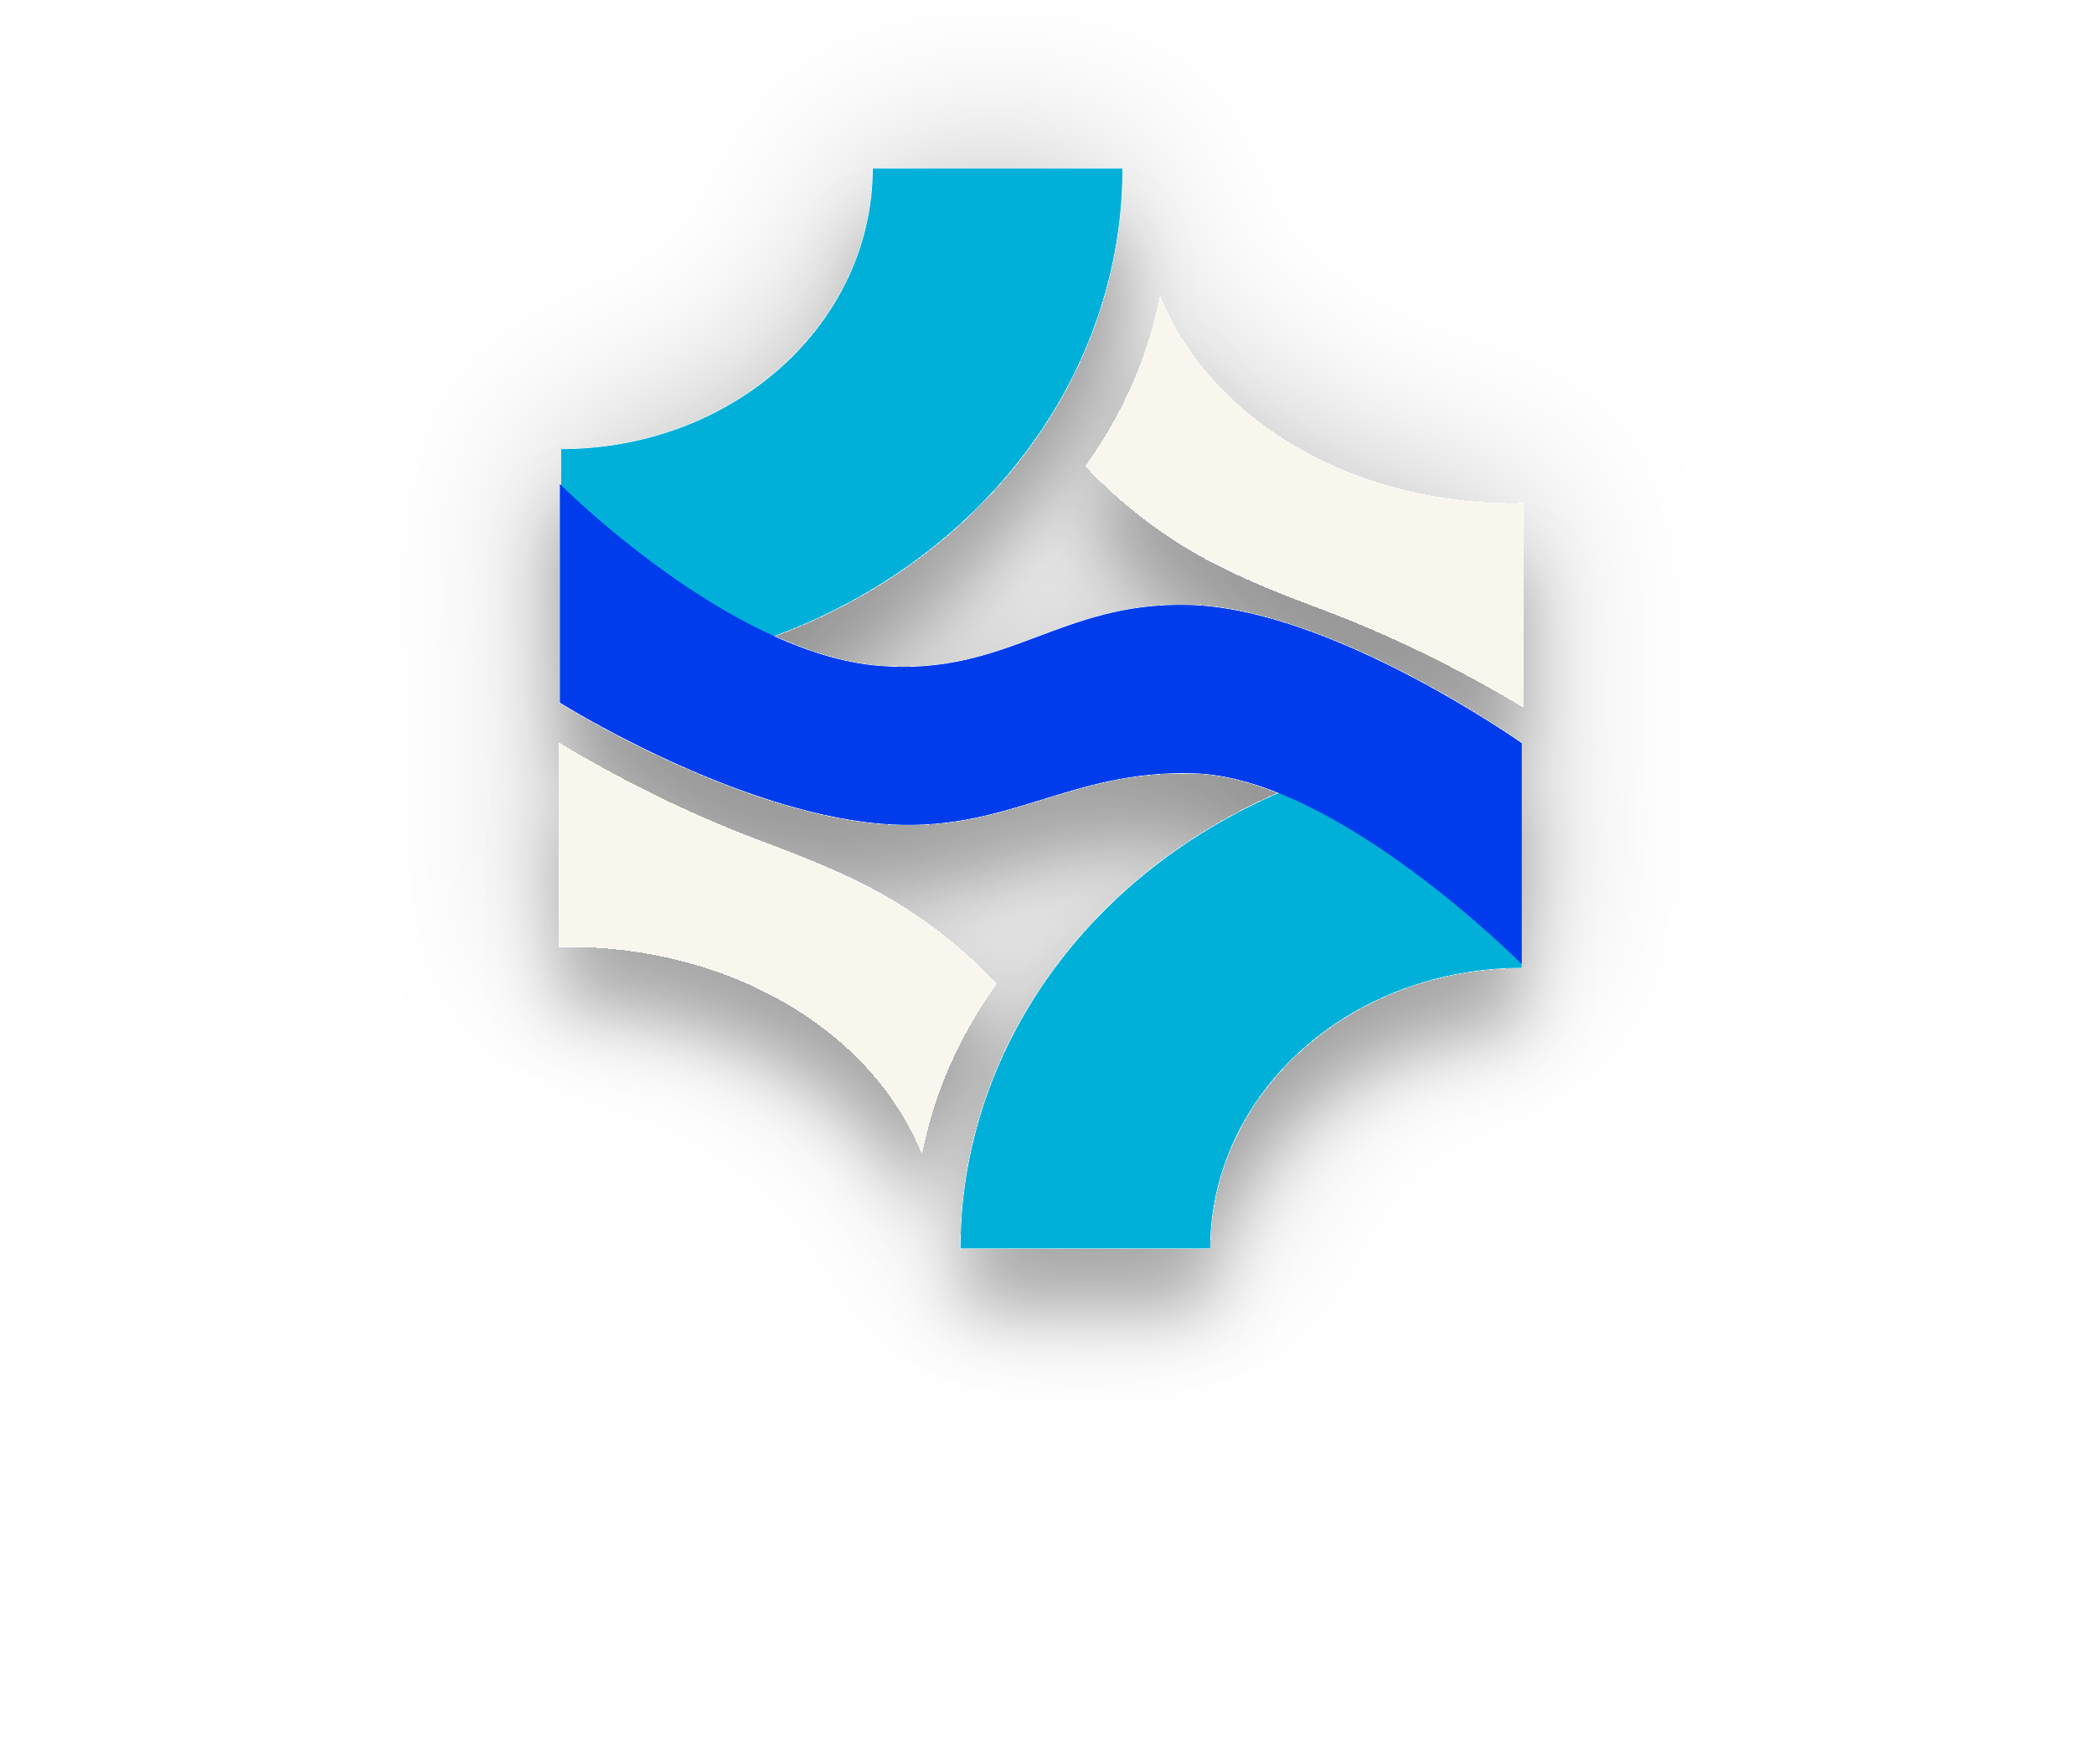
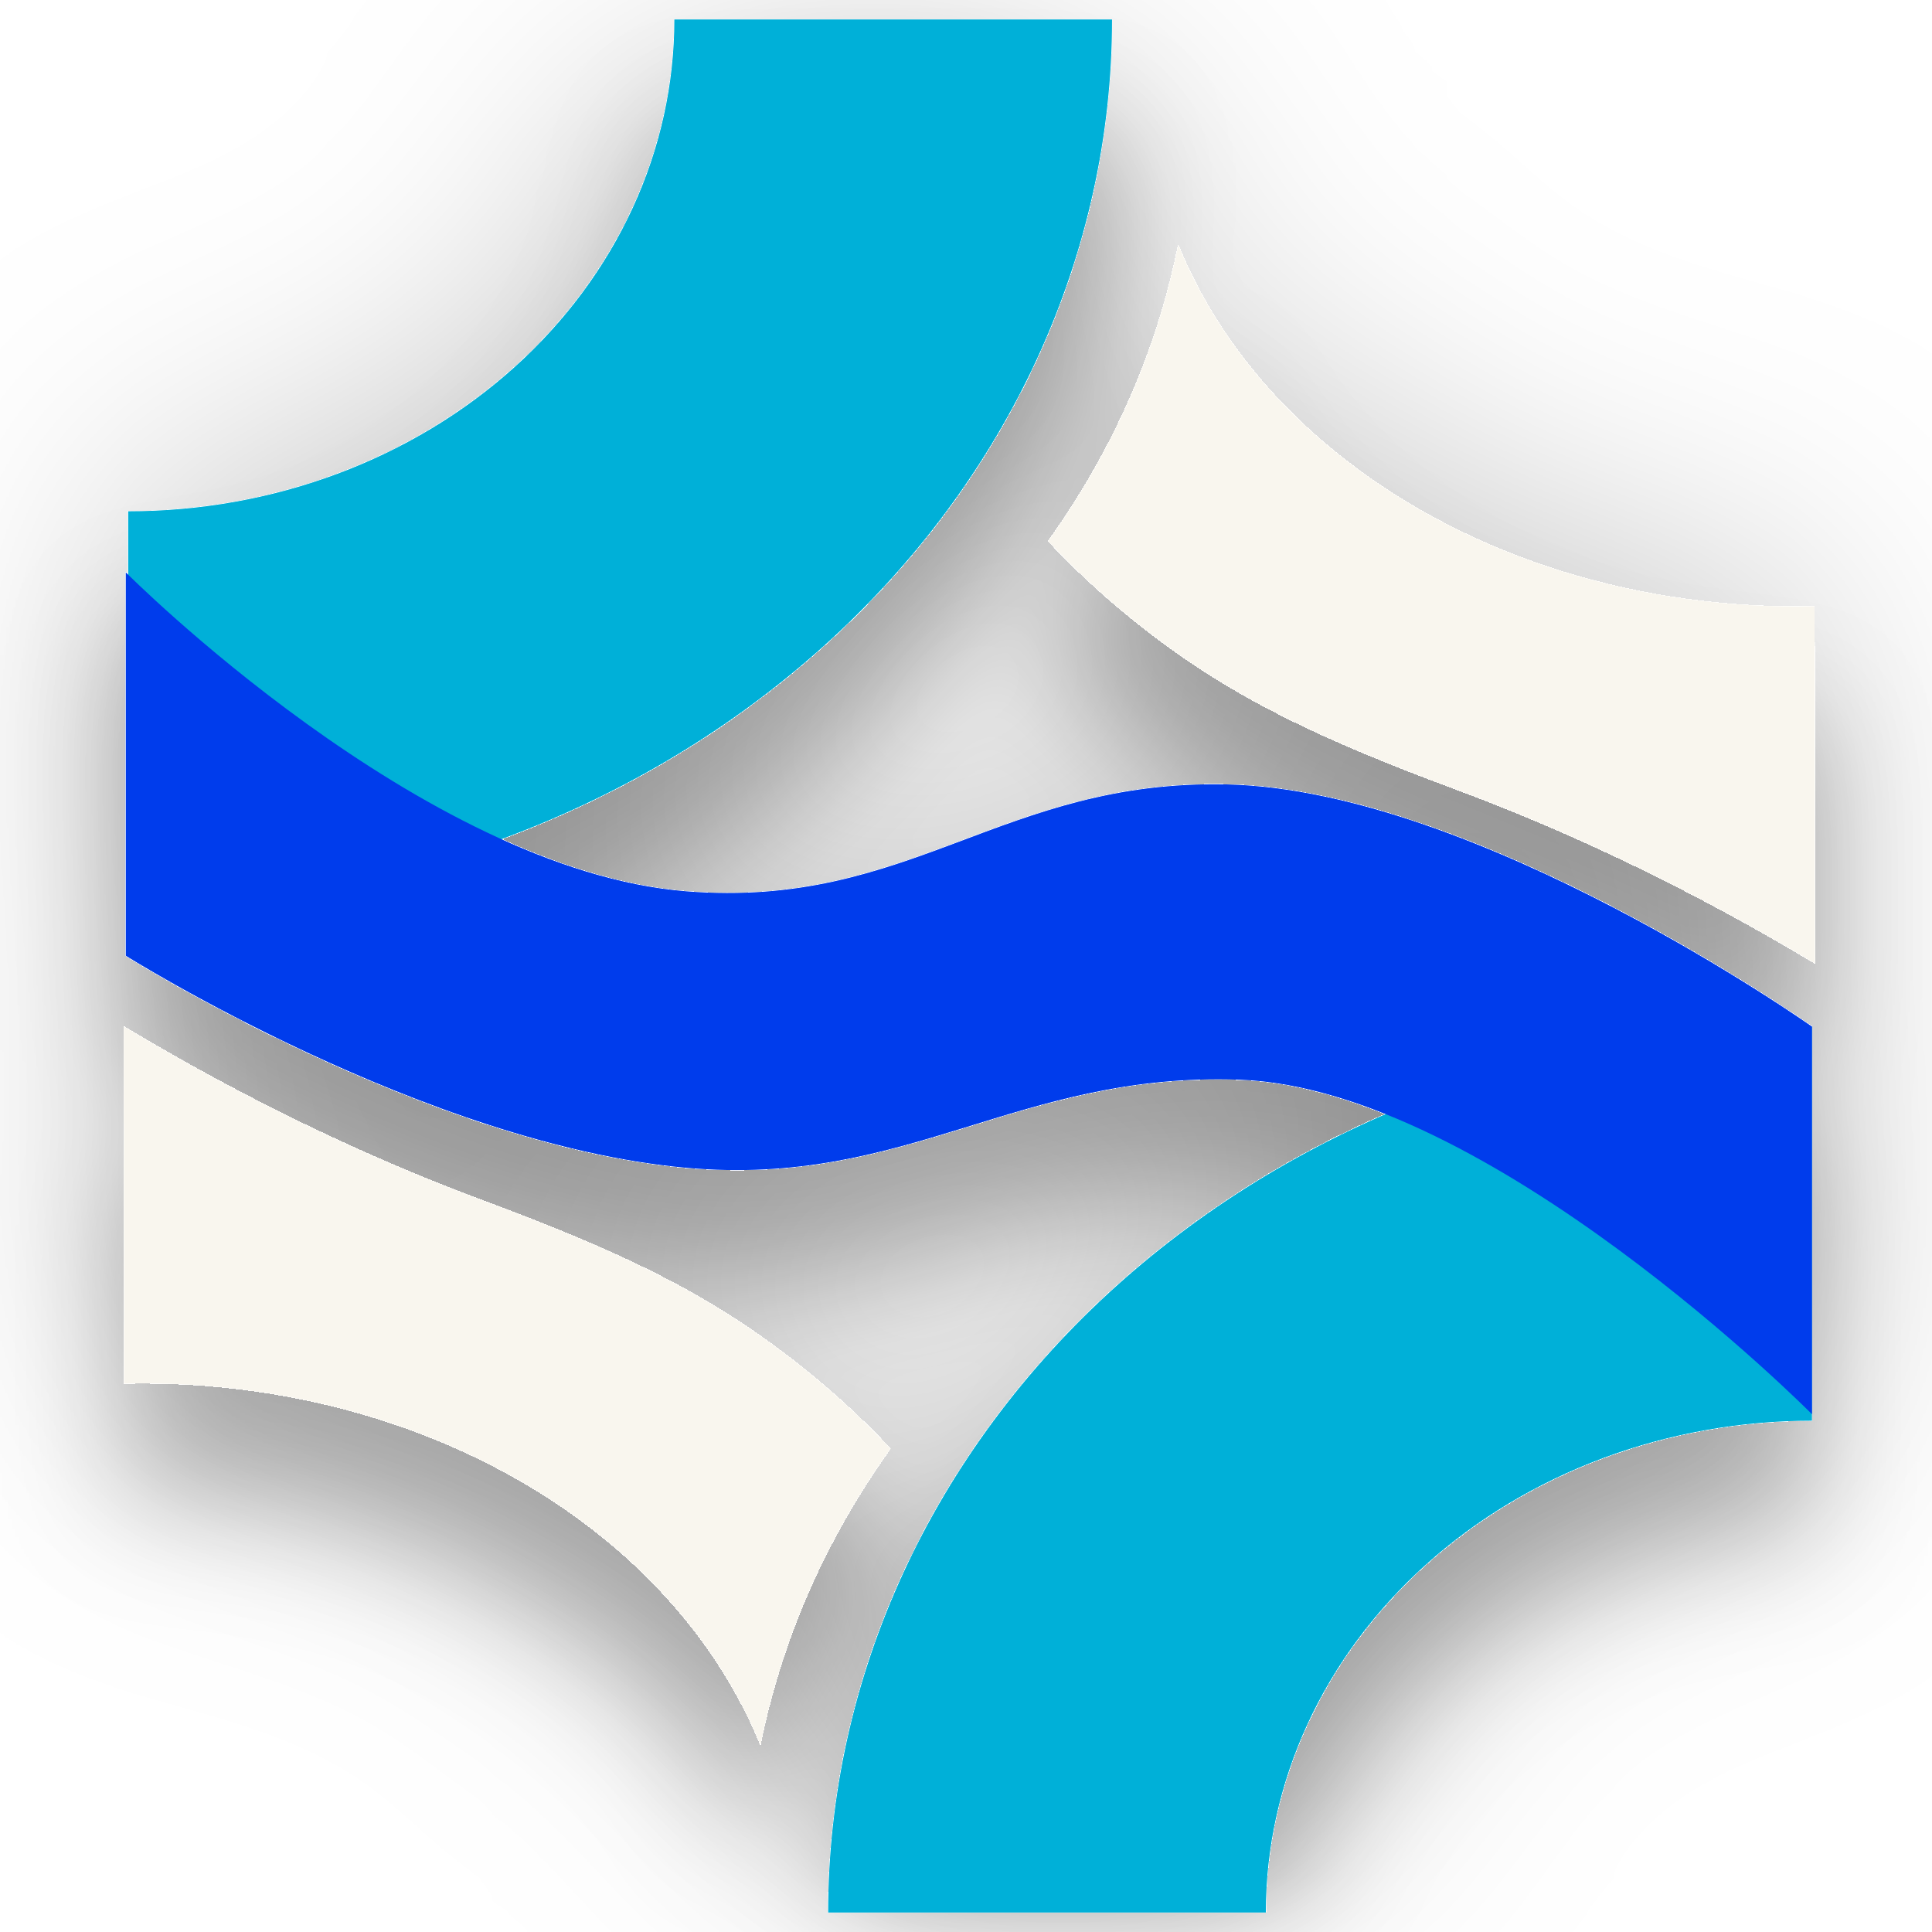
- <svg xmlns="http://www.w3.org/2000/svg" width="133" height="112" viewBox="0 0 133 112" fill="none">
+ <svg xmlns="http://www.w3.org/2000/svg" width="70" height="70" viewBox="34 10 64 70" fill="none">
  <g filter="url(#filter0_dd_4415_11638)">
    <path d="M35.645 42.805C40.327 42.805 44.962 41.974 49.286 40.361C53.611 38.748 57.541 36.384 60.851 33.403C64.161 30.423 66.786 26.884 68.578 22.99C70.369 19.095 71.291 14.921 71.291 10.706H55.433C55.433 13.046 54.922 15.363 53.927 17.525C52.933 19.687 51.475 21.651 49.638 23.306C47.8 24.961 45.619 26.273 43.218 27.169C40.817 28.064 38.244 28.525 35.645 28.525V42.805Z" fill="#00B0D8" />
    <path d="M96.651 47.195C91.97 47.195 87.335 48.025 83.01 49.638C78.686 51.252 74.756 53.616 71.446 56.596C68.136 59.577 65.511 63.116 63.719 67.01C61.928 70.904 61.006 75.079 61.006 79.294H76.864C76.864 76.954 77.375 74.637 78.37 72.475C79.364 70.313 80.822 68.349 82.659 66.694C84.497 65.039 86.678 63.727 89.079 62.831C91.48 61.936 94.053 61.475 96.651 61.475V47.195Z" fill="#00B0D8" />
    <path d="M73.69 18.88C73.922 19.451 74.188 20.013 74.486 20.565C75.737 22.878 77.54 24.964 79.792 26.704C82.043 28.445 84.699 29.805 87.607 30.708C90.516 31.612 93.62 32.04 96.743 31.968L96.754 44.9C92.434 42.305 88.061 40.201 83.803 38.616C78.959 36.812 75.798 35.359 72.559 32.855C71.258 31.849 70.064 30.761 68.981 29.606C70.323 27.732 71.428 25.731 72.27 23.635C72.894 22.083 73.367 20.492 73.69 18.88Z" fill="#F9F6EE" />
    <path d="M58.55 73.212C58.318 72.643 58.053 72.081 57.754 71.531C56.503 69.218 54.7 67.131 52.449 65.391C50.197 63.65 47.542 62.29 44.633 61.387C41.725 60.484 38.62 60.055 35.498 60.126L35.488 47.196C39.807 49.791 44.179 51.893 48.437 53.479C53.281 55.283 56.442 56.736 59.681 59.24C60.981 60.246 62.176 61.333 63.258 62.487C61.916 64.362 60.81 66.364 59.968 68.46C59.345 70.011 58.873 71.601 58.55 73.212Z" fill="#F9F6EE" />
    <path d="M35.557 30.736C35.557 30.736 46.285 41.528 55.863 42.293C64.004 42.943 67.294 38.238 75.459 38.421C84.543 38.624 96.651 47.195 96.651 47.195V61.239C96.651 61.239 84.949 49.435 75.902 49.12C67.837 48.84 63.901 53.031 55.863 52.312C46.427 51.469 35.557 44.628 35.557 44.628V30.736Z" fill="#003CEC" />
  </g>
  <defs>
    <filter id="filter0_dd_4415_11638" x="24.963" y="0.181" width="82.315" height="89.637" filterUnits="userSpaceOnUse" color-interpolation-filters="sRGB">
      <feFlood flood-opacity="0" result="BackgroundImageFix" />
      <feColorMatrix in="SourceAlpha" type="matrix" values="0 0 0 0 0 0 0 0 0 0 0 0 0 0 0 0 0 0 127 0" result="hardAlpha" />
      <feOffset dy="4.21" />
      <feGaussianBlur stdDeviation="2.105" />
      <feComposite in2="hardAlpha" operator="out" />
      <feColorMatrix type="matrix" values="0 0 0 0 0 0 0 0 0 0 0 0 0 0 0 0 0 0 0.25 0" />
      <feBlend mode="normal" in2="BackgroundImageFix" result="effect1_dropShadow_4415_11638" />
      <feColorMatrix in="SourceAlpha" type="matrix" values="0 0 0 0 0 0 0 0 0 0 0 0 0 0 0 0 0 0 127 0" result="hardAlpha" />
      <feOffset />
      <feGaussianBlur stdDeviation="5.262" />
      <feComposite in2="hardAlpha" operator="out" />
      <feColorMatrix type="matrix" values="0 0 0 0 0 0 0 0 0 0 0 0 0 0 0 0 0 0 0.25 0" />
      <feBlend mode="normal" in2="effect1_dropShadow_4415_11638" result="effect2_dropShadow_4415_11638" />
      <feBlend mode="normal" in="SourceGraphic" in2="effect2_dropShadow_4415_11638" result="shape" />
    </filter>
  </defs>
</svg>
